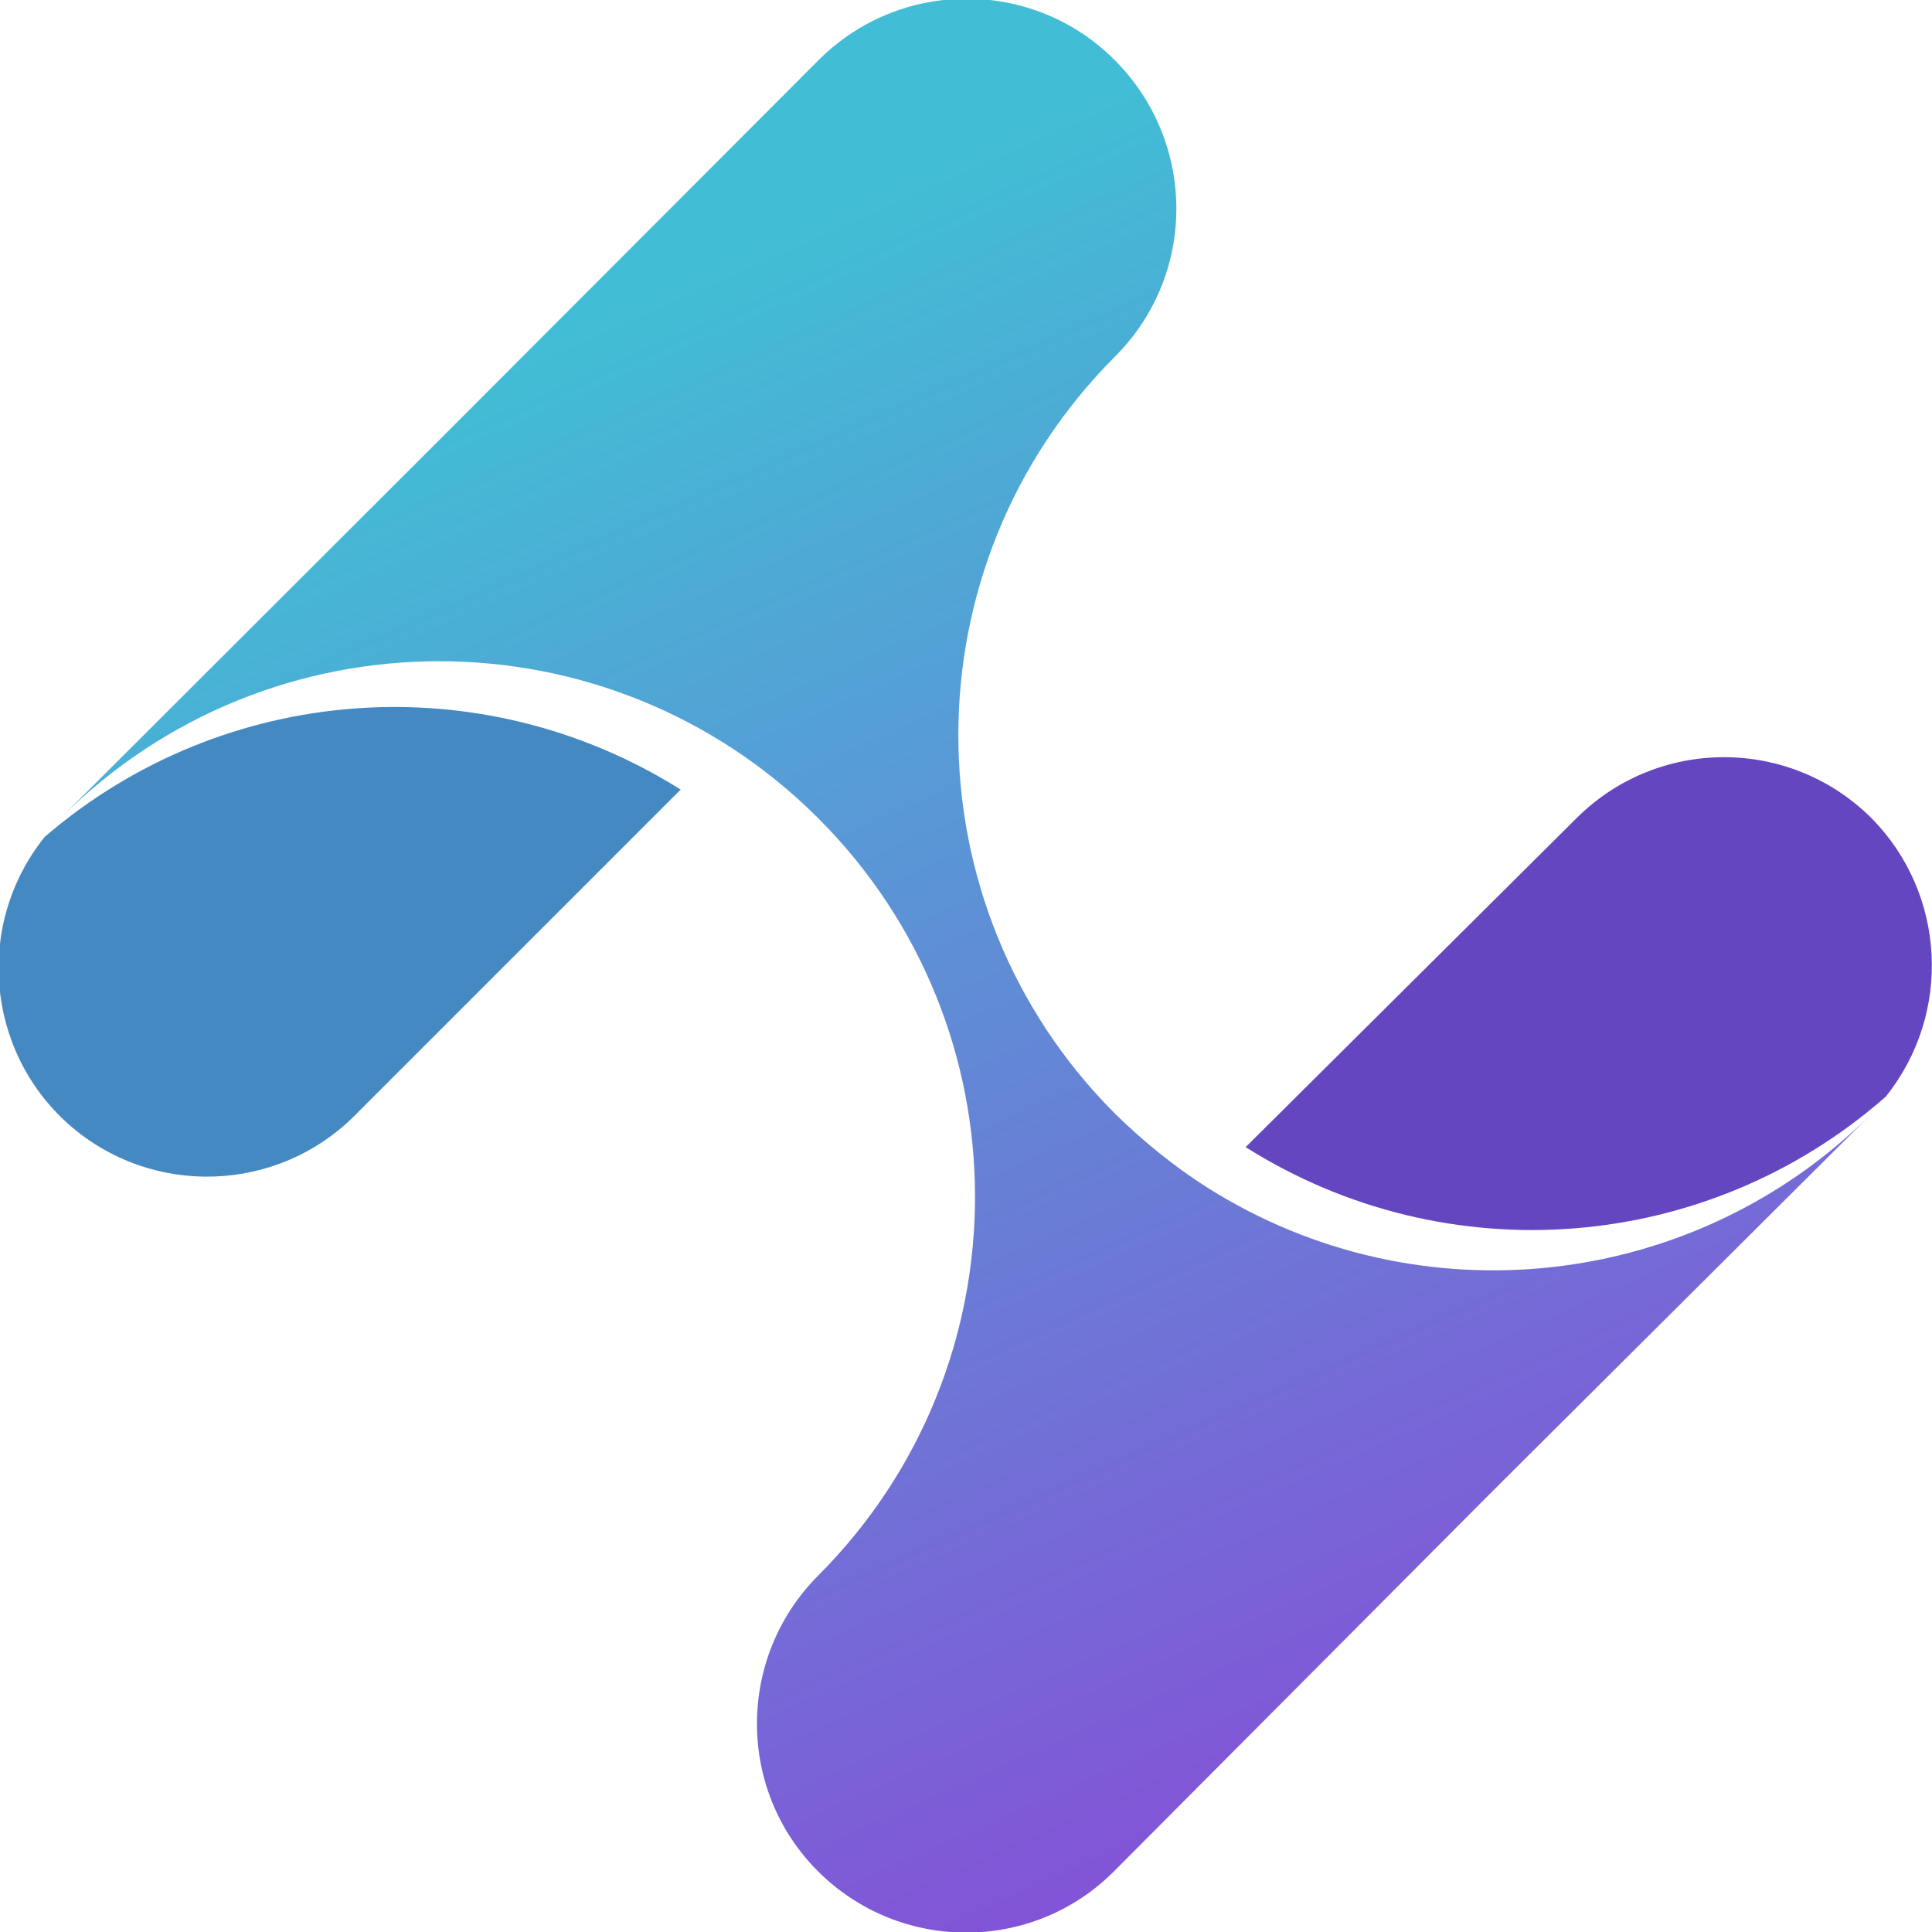
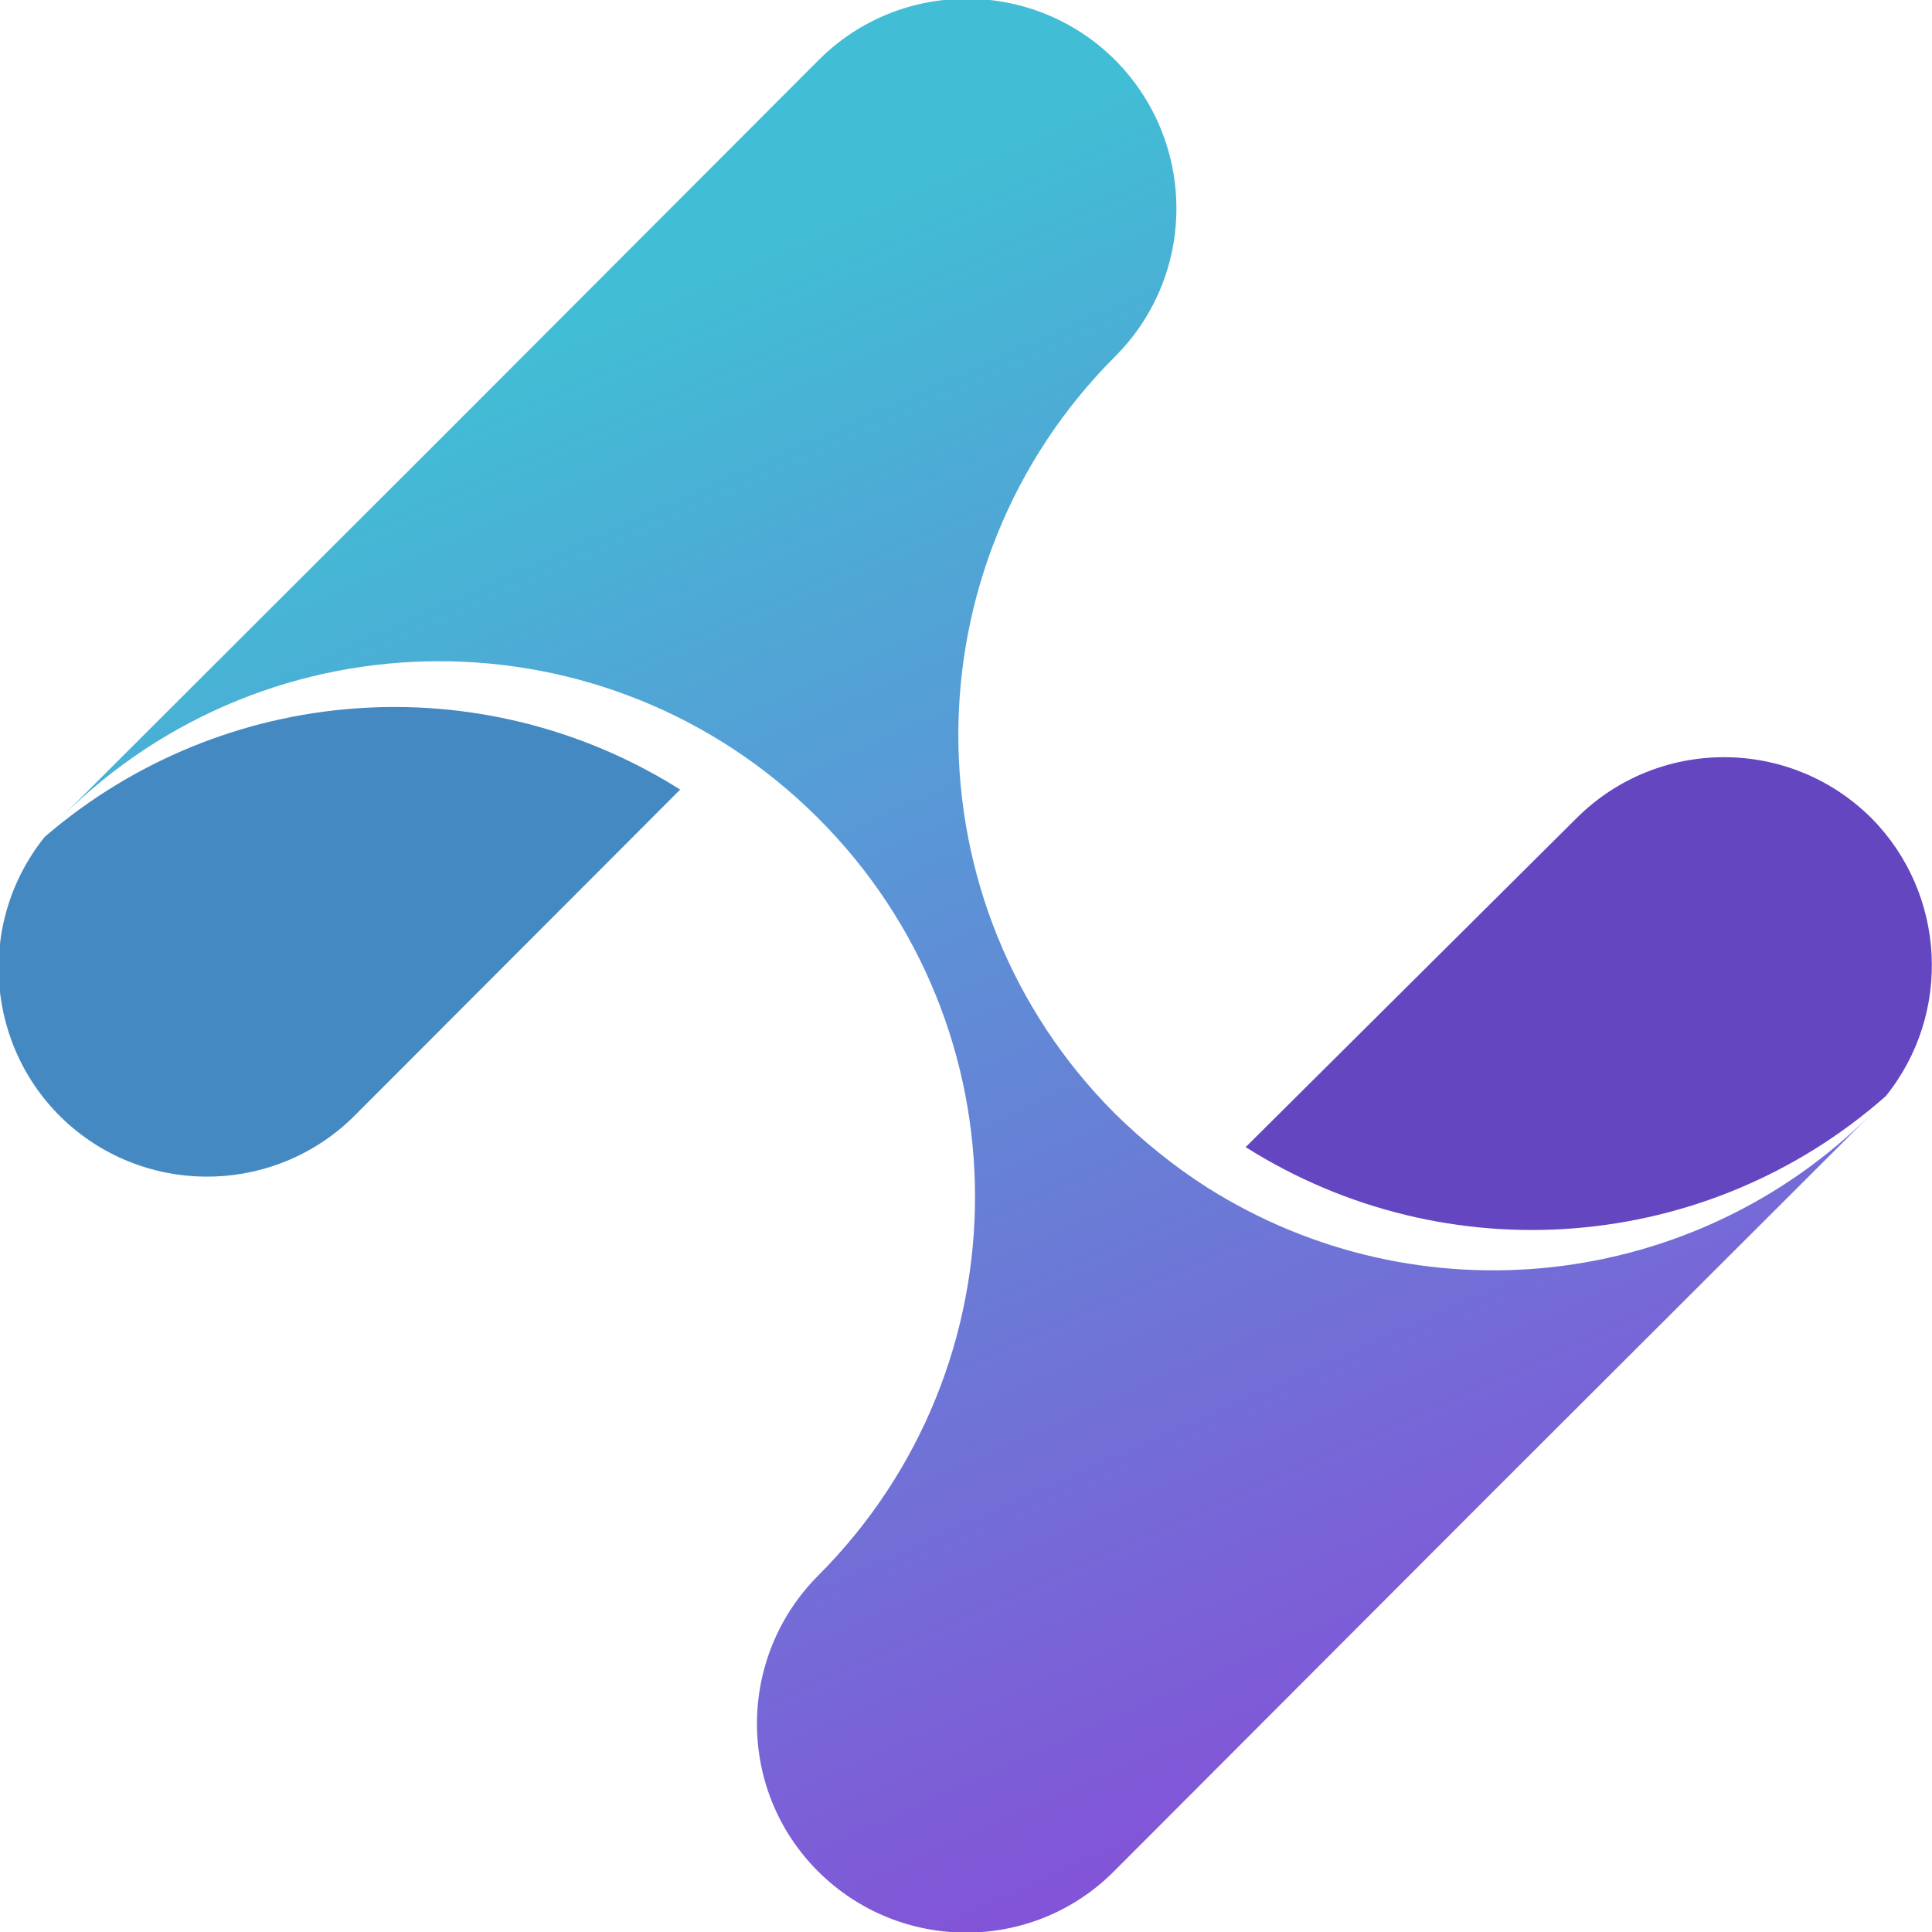
- <svg xmlns="http://www.w3.org/2000/svg" width="16px" height="16px" viewBox="0 0 16 16" version="1.1">
+ <svg xmlns="http://www.w3.org/2000/svg" width="16" height="16" viewBox="0 0 16 16" version="1.1">
  <defs>
    <linearGradient id="linear0" gradientUnits="userSpaceOnUse" x1="21.91" y1="9.34" x2="44.22" y2="59.46" gradientTransform="matrix(0.25,0,0,0.25,0,0)">
      <stop offset="0" style="stop-color:rgb(25.49%,74.51%,83.529%);stop-opacity:1;" />
      <stop offset="1" style="stop-color:rgb(51.373%,32.549%,84.314%);stop-opacity:1;" />
    </linearGradient>
  </defs>
  <g id="surface1">
-     <path style=" stroke:none;fill-rule:nonzero;fill:rgb(26.667%,53.725%,75.686%);fill-opacity:1;" d="M 0.371 6.93 C -0.207 7.648 -0.121 8.695 0.566 9.309 C 1.258 9.922 2.309 9.883 2.953 9.223 L 5.637 6.539 C 3.984 5.5 1.852 5.656 0.371 6.93 Z M 0.371 6.93 " />
-     <path style=" stroke:none;fill-rule:nonzero;fill:rgb(39.216%,27.451%,75.686%);fill-opacity:1;" d="M 15.5 6.777 C 14.824 6.102 13.73 6.102 13.055 6.777 L 10.316 9.5 C 11.98 10.551 14.137 10.383 15.617 9.082 C 16.168 8.395 16.117 7.402 15.5 6.777 Z M 15.5 6.777 " />
-     <path style=" stroke:none;fill-rule:nonzero;fill:url(#linear0);" d="M 10 9.836 C 9.723 9.66 9.469 9.453 9.234 9.223 C 7.504 7.492 7.504 4.684 9.234 2.953 C 9.914 2.273 9.91 1.176 9.23 0.496 C 8.555 -0.18 7.453 -0.18 6.777 0.5 L 3.641 3.641 L 0.5 6.777 C 2.23 5.043 5.039 5.043 6.773 6.773 C 8.508 8.504 8.508 11.312 6.777 13.047 C 6.102 13.723 6.098 14.82 6.773 15.496 C 7.449 16.172 8.547 16.176 9.223 15.5 L 12.355 12.355 L 15.5 9.223 C 14.035 10.688 11.75 10.941 10 9.836 Z M 10 9.836 " />
+     <path style=" stroke:none;fill-rule:nonzero;fill:rgb(26.667%,53.725%,75.686%);fill-opacity:1;" d="M 0.371 6.93 C -0.207 7.648 -0.121 8.695 0.566 9.309 C 1.258 9.922 2.309 9.883 2.953 9.223 L 5.633 6.539 C 3.984 5.5 1.852 5.656 0.371 6.93 Z M 0.371 6.93 " />
+     <path style=" stroke:none;fill-rule:nonzero;fill:rgb(39.216%,27.451%,75.686%);fill-opacity:1;" d="M 15.5 6.777 C 14.824 6.102 13.73 6.102 13.055 6.777 L 10.316 9.5 C 11.98 10.551 14.137 10.383 15.617 9.078 C 16.168 8.395 16.117 7.402 15.5 6.777 Z M 15.5 6.777 " />
+     <path style=" stroke:none;fill-rule:nonzero;fill:url(#linear0);" d="M 10 9.836 C 9.723 9.66 9.469 9.453 9.234 9.223 C 7.504 7.492 7.504 4.684 9.234 2.953 C 9.914 2.273 9.91 1.176 9.234 0.496 C 8.555 -0.18 7.453 -0.18 6.777 0.5 L 3.641 3.641 L 0.5 6.777 C 2.23 5.043 5.039 5.043 6.773 6.773 C 8.508 8.504 8.508 11.312 6.777 13.047 C 6.102 13.723 6.098 14.82 6.773 15.496 C 7.449 16.172 8.547 16.176 9.223 15.5 L 12.359 12.359 L 15.5 9.223 C 14.035 10.688 11.75 10.941 10 9.836 Z M 10 9.836 " />
  </g>
</svg>
